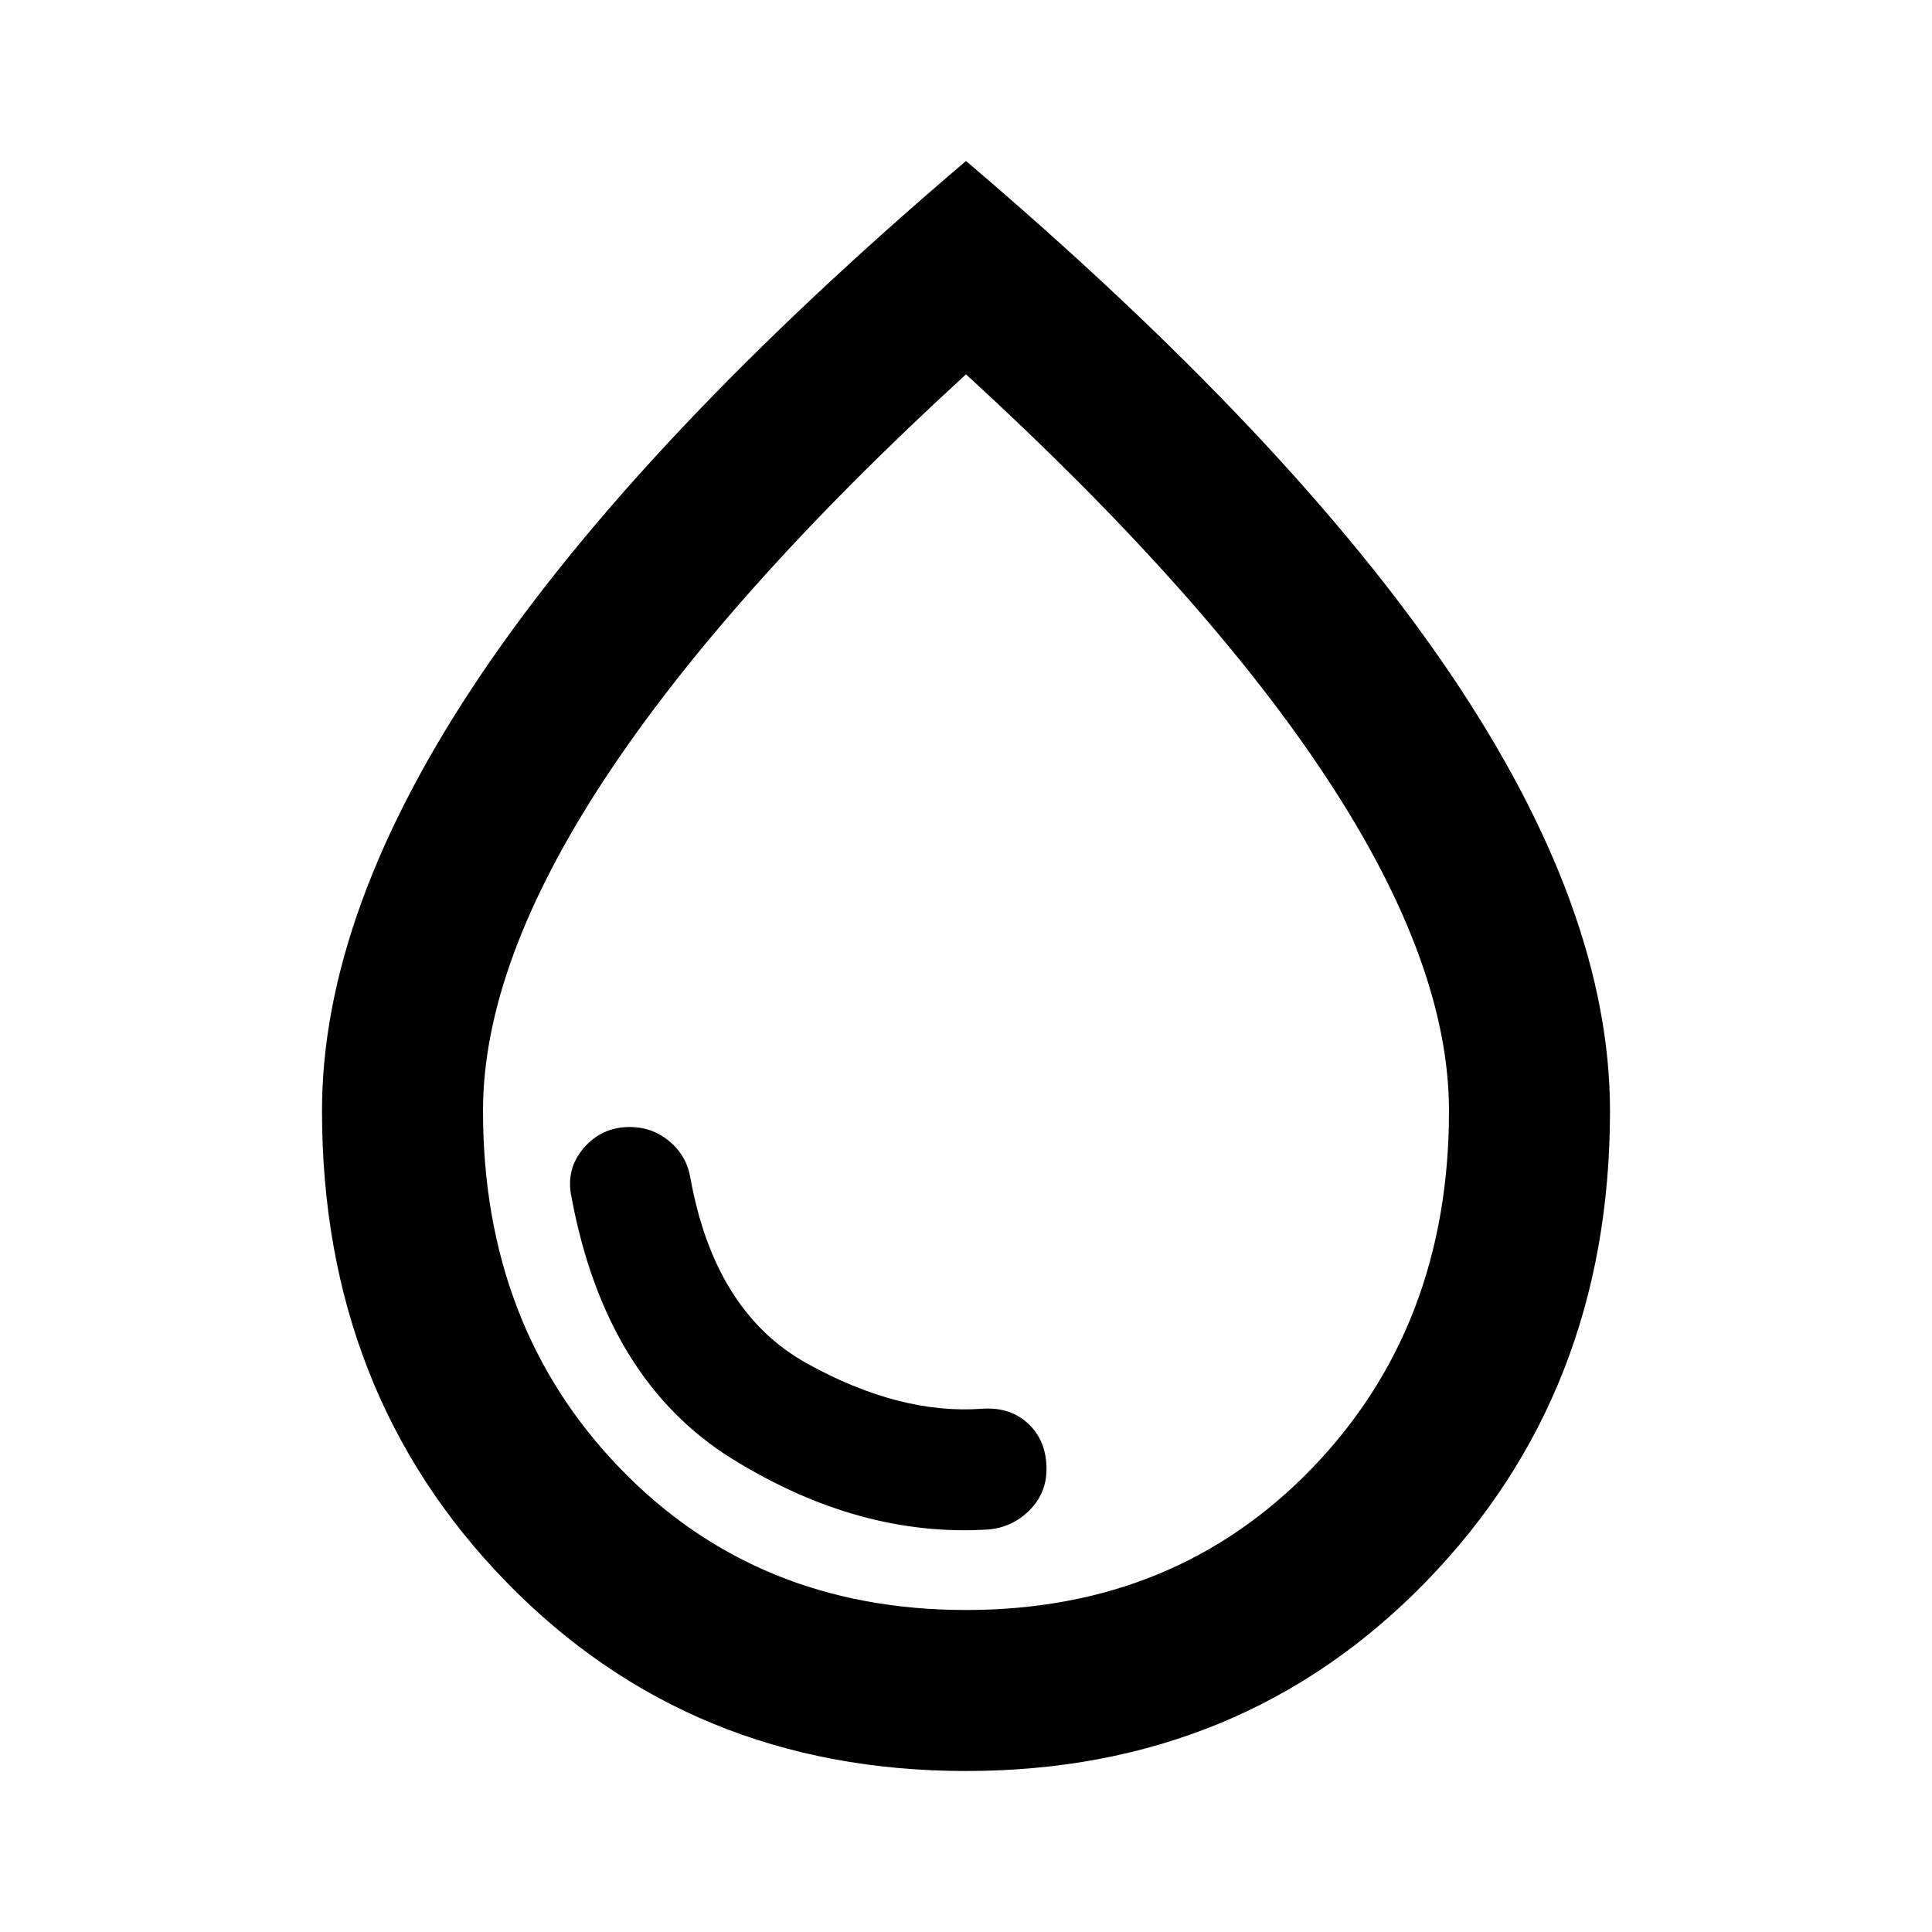
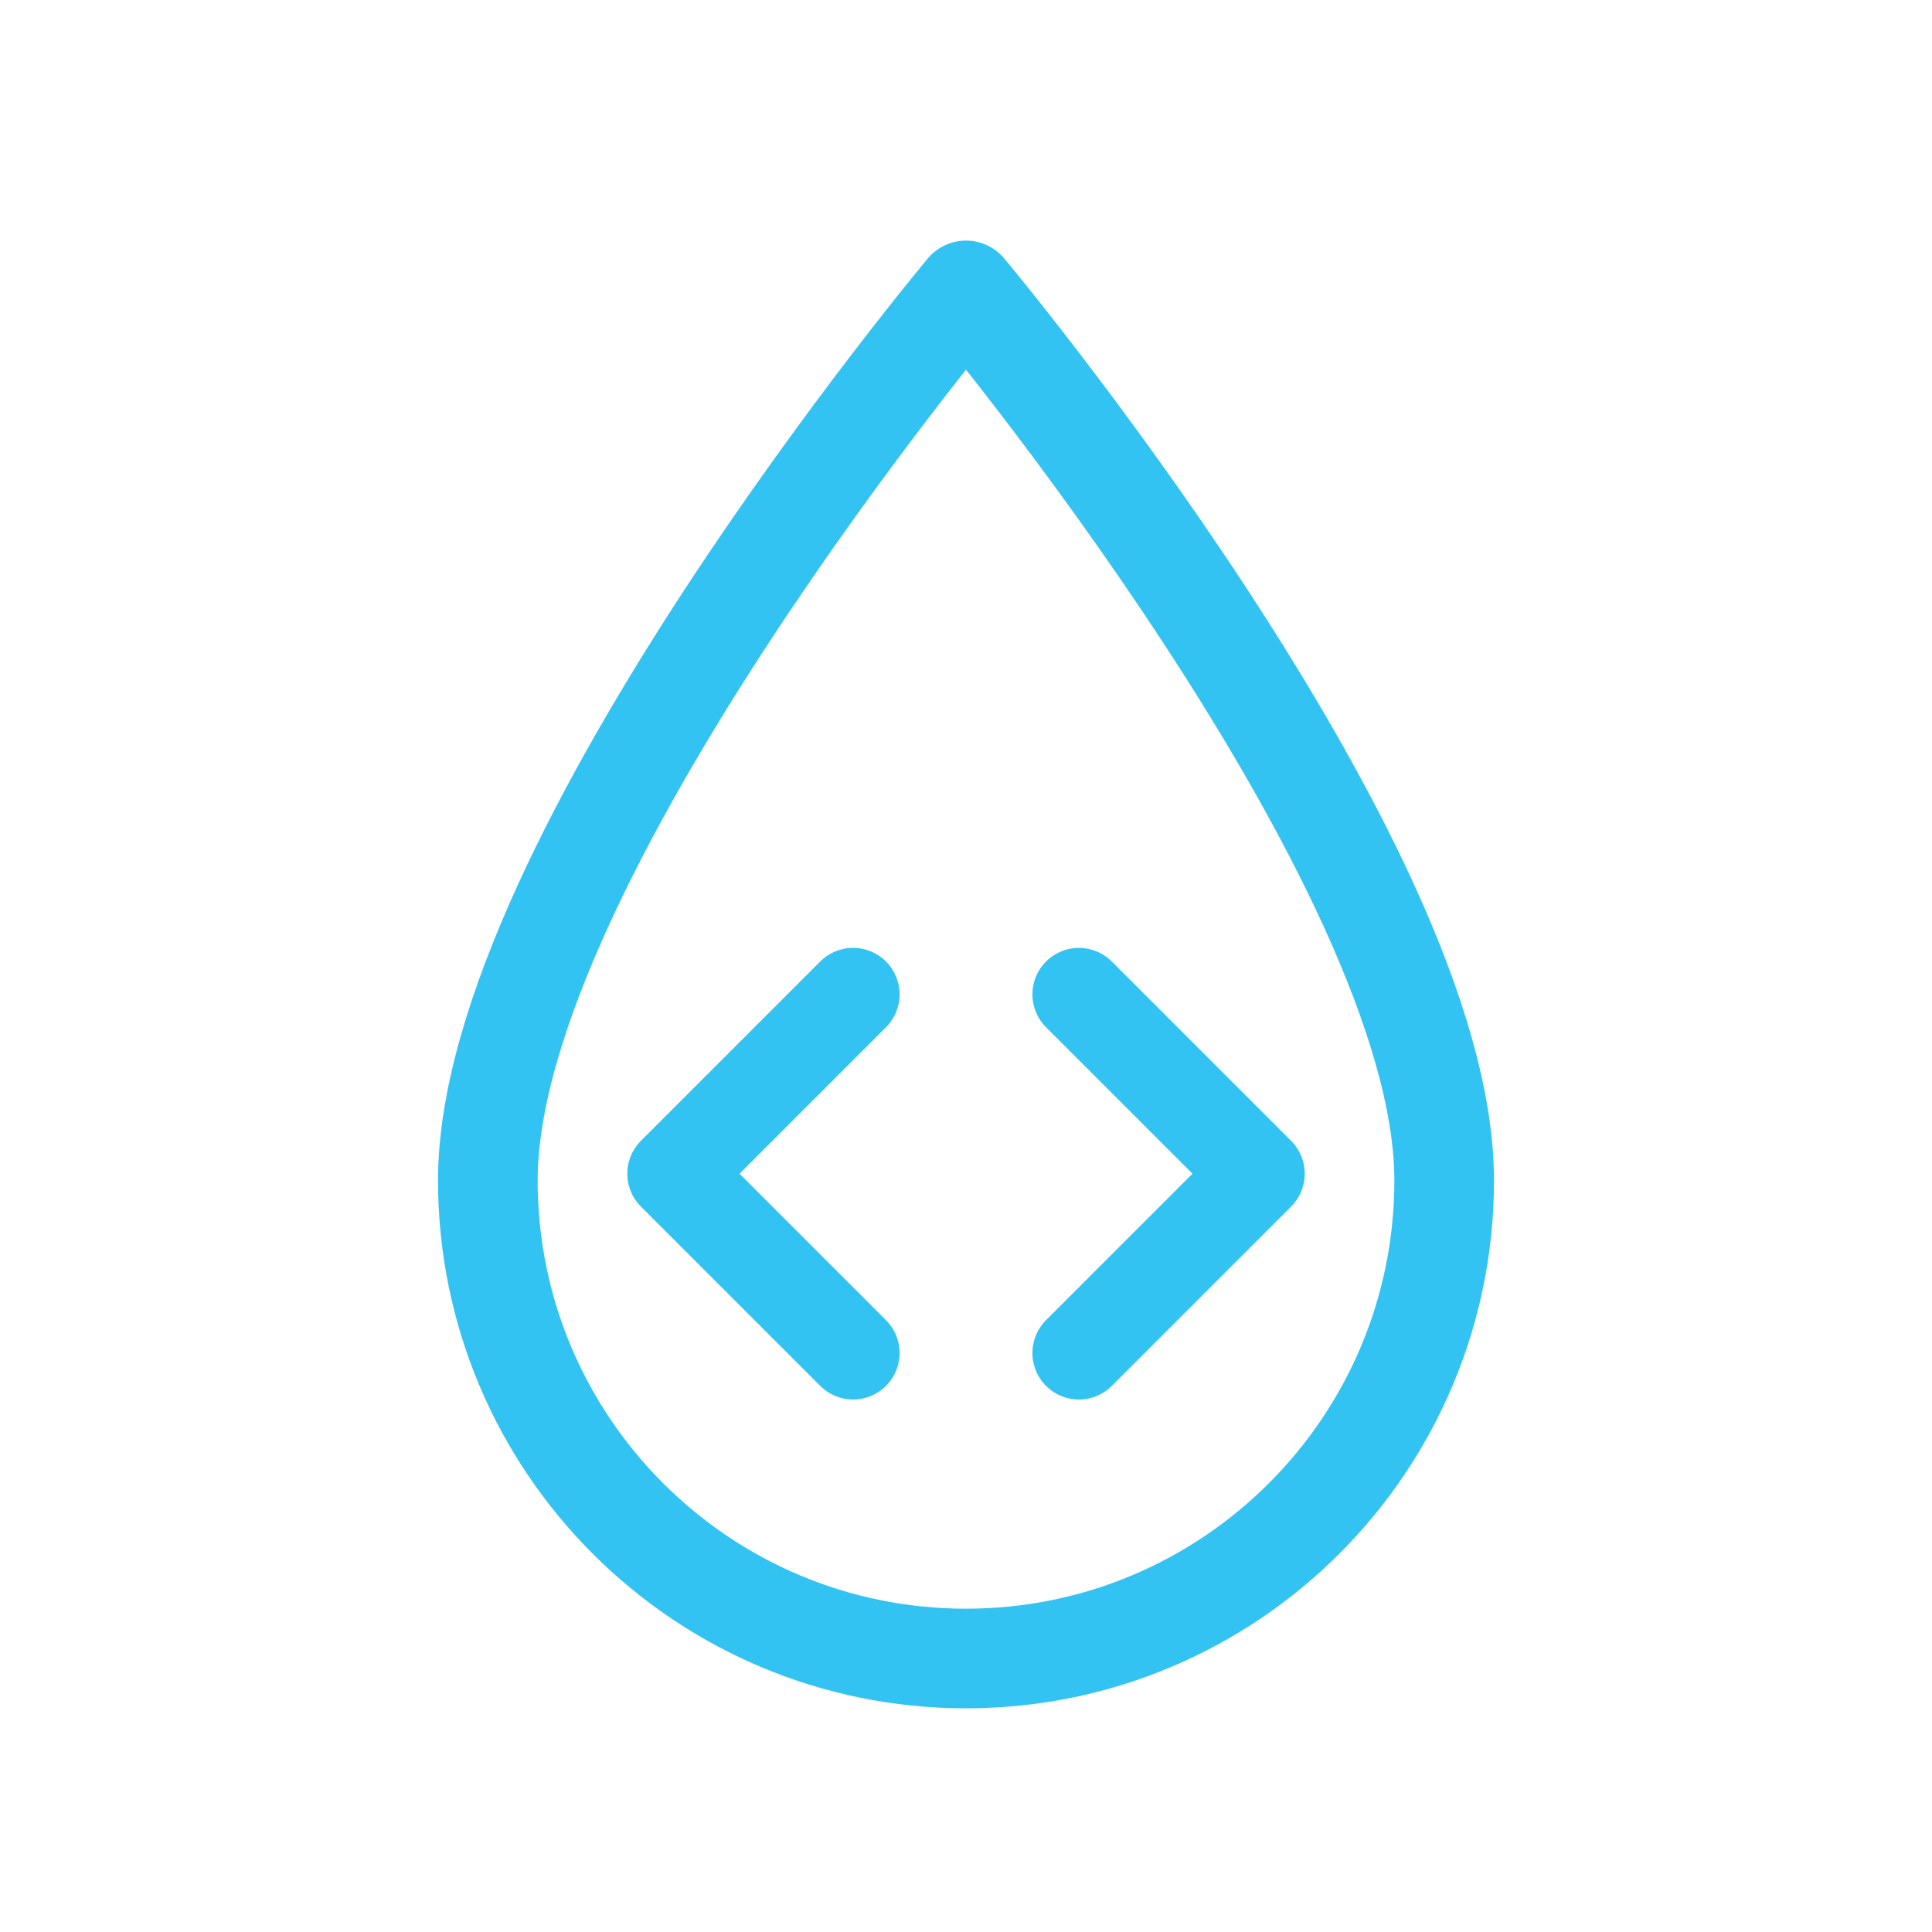
- <svg xmlns="http://www.w3.org/2000/svg" height="24" viewBox="0 -960 960 960" width="24">
-   <path d="M491-200q12-1 20.5-9.5T520-230q0-14-9-22.5t-23-7.5q-41 3-87-22.5T343-375q-2-11-10.5-18t-19.5-7q-14 0-23 10.5t-6 24.5q17 91 80 130t127 35ZM480-80q-137 0-228.5-94T160-408q0-100 79.5-217.5T480-880q161 137 240.5 254.5T800-408q0 140-91.5 234T480-80Zm0-80q104 0 172-70.5T720-408q0-73-60.5-165T480-774Q361-665 300.5-573T240-408q0 107 68 177.5T480-160Zm0-320Z" />
+ <svg xmlns="http://www.w3.org/2000/svg" viewBox="0 0 512 512" width="512" height="512">
+   <g transform="translate(30.72, 20.64) scale(0.88)">
+     <path d="M 256 64 C 256 64 112 236 112 332 A 144 144 0 0 0 400 332 C 400 236 256 64 256 64 Z" fill="none" stroke="#32C3F2" stroke-width="30" stroke-linecap="round" stroke-linejoin="round" />
+     <polyline points="222,276 168,330 222,384" fill="none" stroke="#32C3F2" stroke-width="28" stroke-linecap="round" stroke-linejoin="round" />
+     <polyline points="290,276 344,330 290,384" fill="none" stroke="#32C3F2" stroke-width="28" stroke-linecap="round" stroke-linejoin="round" />
+   </g>
</svg>
